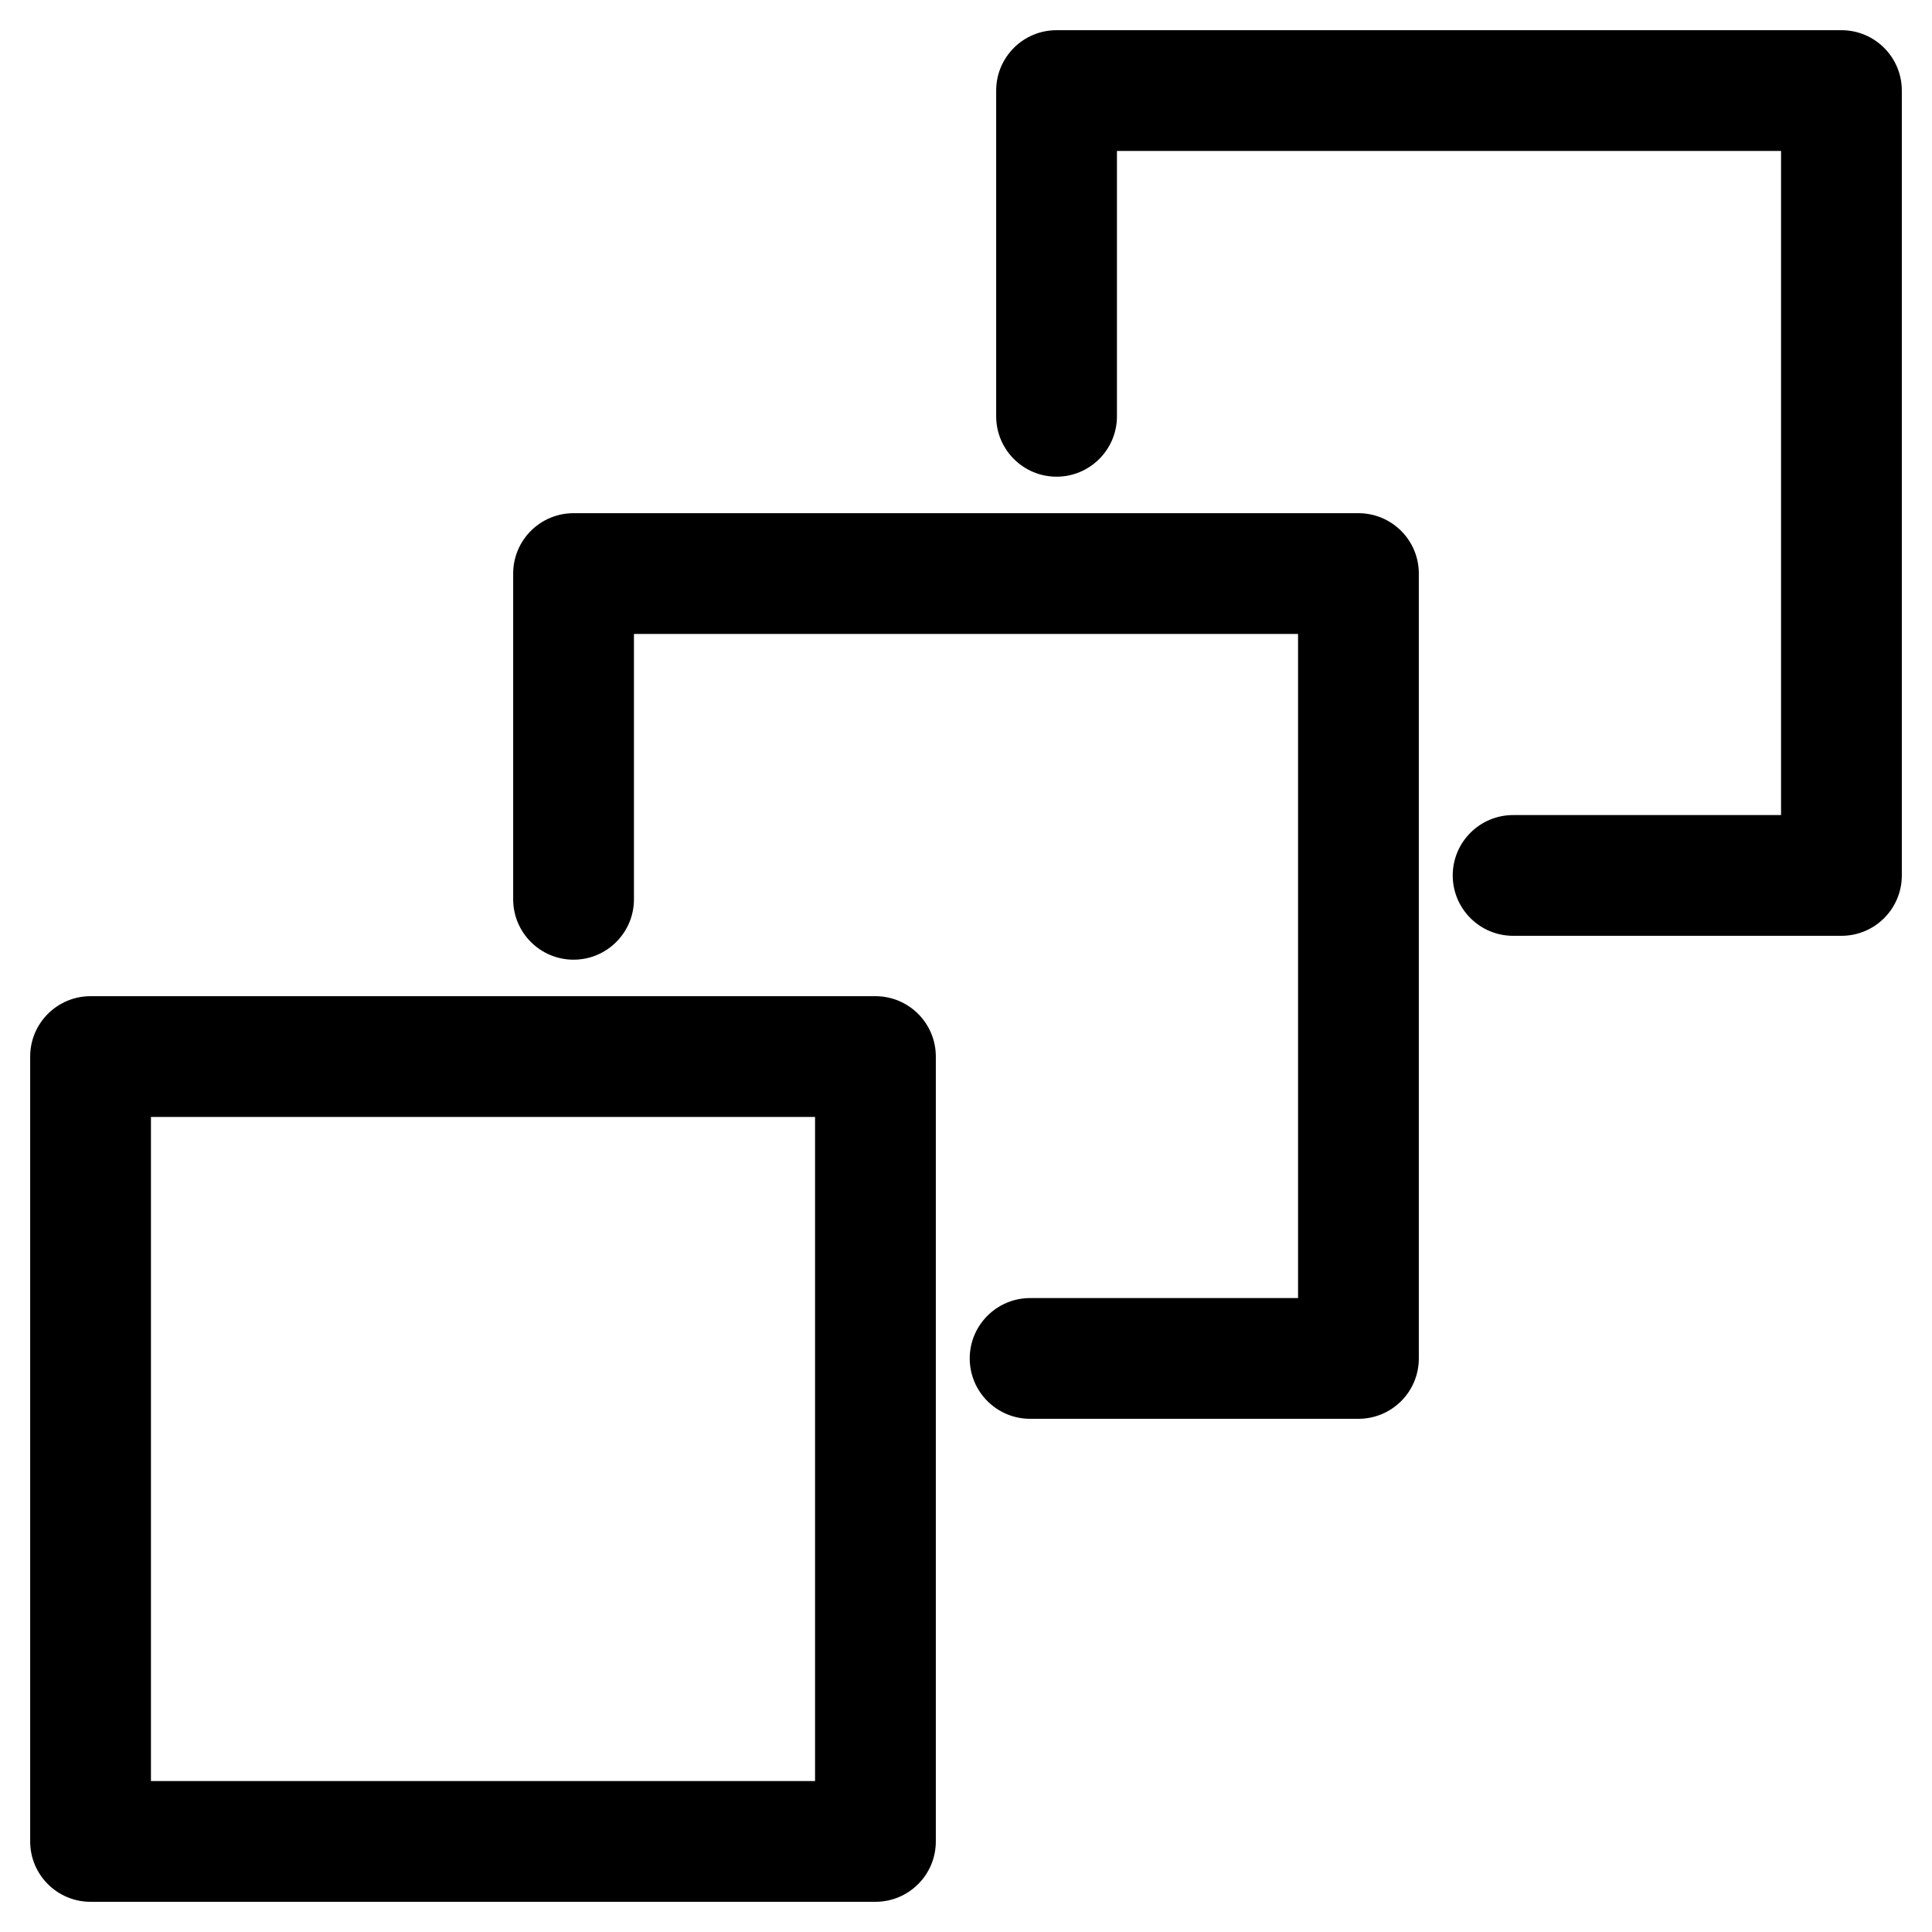
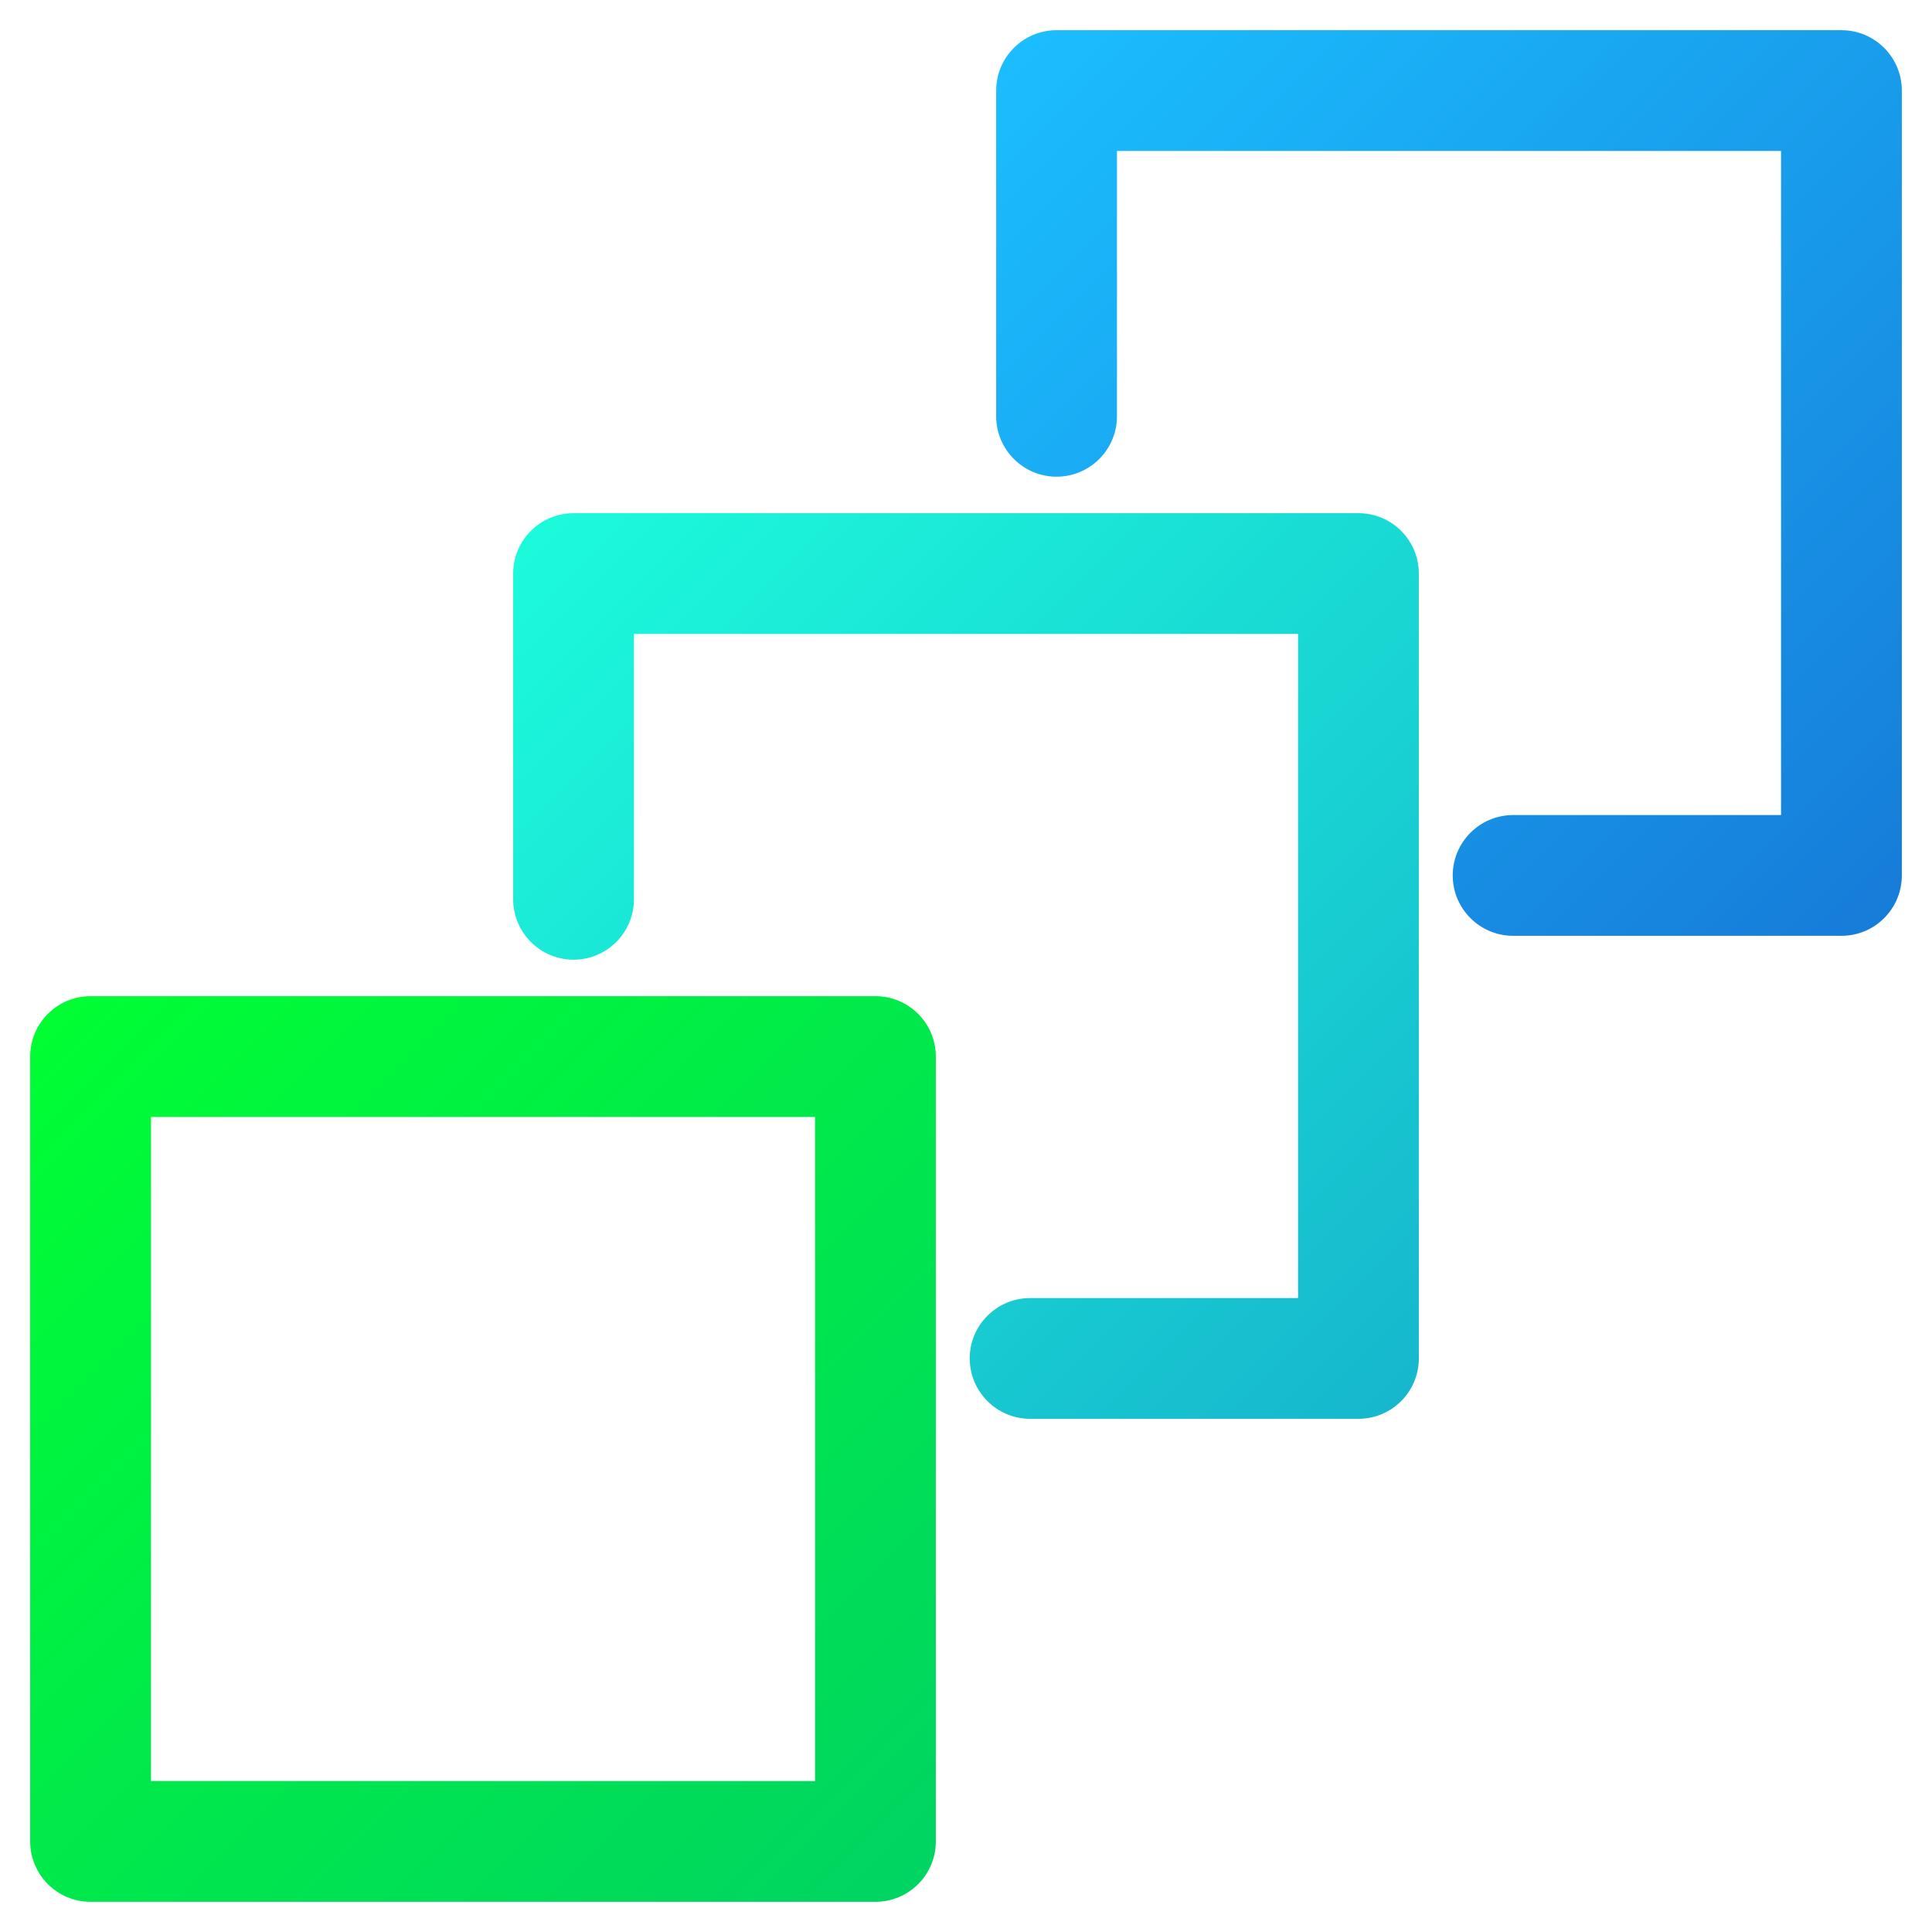
- <svg xmlns="http://www.w3.org/2000/svg" width="100%" height="100%" viewBox="0 0 64 64" style="fill-rule:evenodd;clip-rule:evenodd;stroke-linejoin:round;stroke-miterlimit:2;">
-   <g transform="matrix(1.625,0,0,1.04,-70.125,31.88)">
+ <svg xmlns="http://www.w3.org/2000/svg" width="100%" height="100%" viewBox="0 0 64 64" style="fill-rule:evenodd;clip-rule:evenodd;stroke-linejoin:round;stroke-miterlimit:2;" stroke="none" stroke-width="0">
+   <defs>
+     <linearGradient id="pathGradient" x1="0%" y1="0%" x2="100%" y2="100%">
+       <stop offset="0%" style="stop-color: #00ff32; stop-opacity: 1" />
+       <stop offset="100%" style="stop-color: #00d363; stop-opacity: 1" />
+     </linearGradient>
+     <linearGradient id="pathGradient1" x1="0%" y1="0%" x2="100%" y2="100%">
+       <stop offset="0%" style="stop-color: #1cfcdb; stop-opacity: 1" />
+       <stop offset="100%" style="stop-color: #16b6cd; stop-opacity: 1" />
+     </linearGradient>
+     <linearGradient id="pathGradient2" x1="0%" y1="0%" x2="100%" y2="100%">
+       <stop offset="0%" style="stop-color: #1bbfff; stop-opacity: 1" />
+       <stop offset="100%" style="stop-color: #167bd8; stop-opacity: 1" />
+     </linearGradient>
+   </defs>
+   <g fill="url(#pathGradient)" transform="matrix(1.625,0,0,1.04,-70.125,31.88)">
    <path d="M62.231,3C62.231,1.938 61.68,1.077 61,1.077L45,1.077C44.32,1.077 43.769,1.938 43.769,3L43.769,28C43.769,29.062 44.32,29.923 45,29.923L61,29.923C61.68,29.923 62.231,29.062 62.231,28L62.231,3ZM59.769,4.923L59.769,26.077C59.769,26.077 46.231,26.077 46.231,26.077C46.231,26.077 46.231,4.923 46.231,4.923L59.769,4.923Z" />
  </g>
-   <g transform="matrix(1.625,0,0,1.04,-54.125,15.88)">
+   <g fill="url(#pathGradient1)" transform="matrix(1.625,0,0,1.04,-54.125,15.88)">
    <path d="M54.307,29.923L61,29.923C61.68,29.923 62.231,29.062 62.231,28L62.231,3C62.231,1.938 61.68,1.077 61,1.077L45,1.077C44.32,1.077 43.769,1.938 43.769,3L43.769,13.376C43.769,14.437 44.321,15.299 45,15.299C45.679,15.299 46.231,14.437 46.231,13.376L46.231,4.923C46.231,4.923 59.769,4.923 59.769,4.923C59.769,4.923 59.769,26.077 59.769,26.077C59.769,26.077 54.307,26.077 54.307,26.077C53.628,26.077 53.076,26.939 53.076,28C53.076,29.061 53.628,29.923 54.307,29.923Z" />
  </g>
-   <g transform="matrix(1.625,0,0,1.04,-38.125,-0.12)">
+   <g fill="url(#pathGradient2)" transform="matrix(1.625,0,0,1.04,-38.125,-0.12)">
    <path d="M54.307,29.923L61,29.923C61.68,29.923 62.231,29.062 62.231,28L62.231,3C62.231,1.938 61.68,1.077 61,1.077L45,1.077C44.32,1.077 43.769,1.938 43.769,3L43.769,13.376C43.769,14.437 44.321,15.299 45,15.299C45.679,15.299 46.231,14.437 46.231,13.376L46.231,4.923C46.231,4.923 59.769,4.923 59.769,4.923C59.769,4.923 59.769,26.077 59.769,26.077C59.769,26.077 54.307,26.077 54.307,26.077C53.628,26.077 53.076,26.939 53.076,28C53.076,29.061 53.628,29.923 54.307,29.923Z" />
  </g>
</svg>
